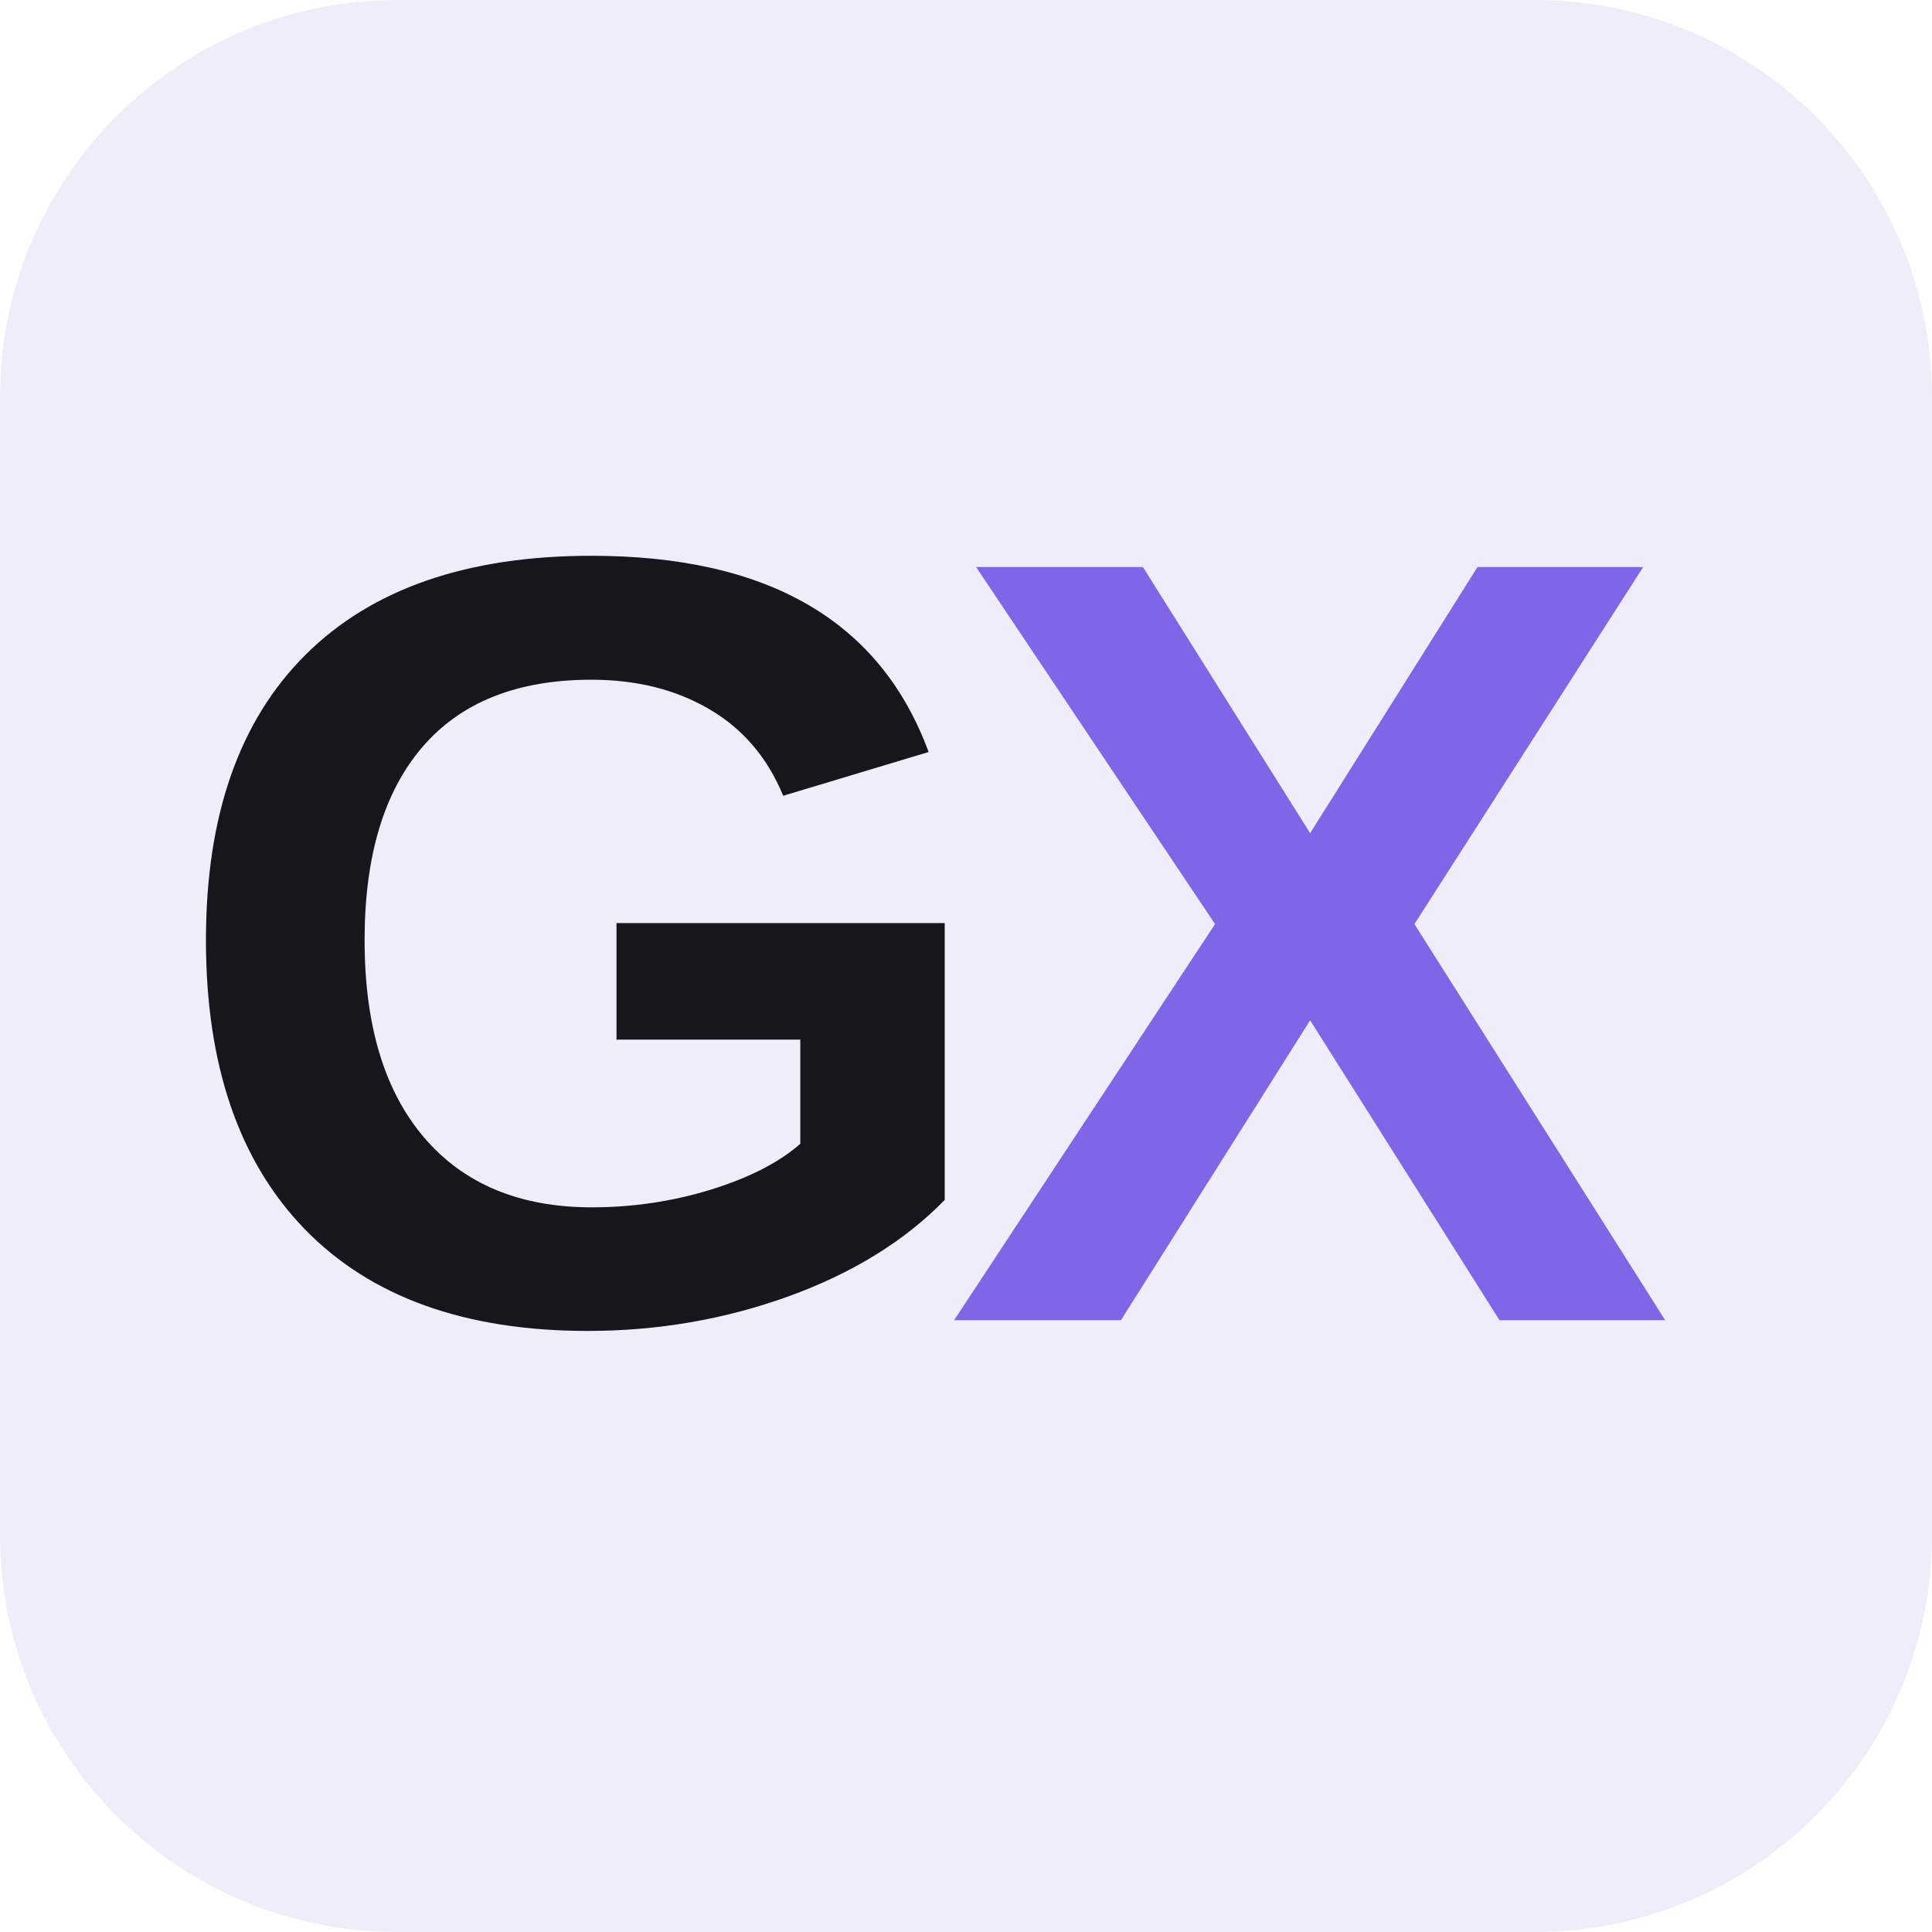
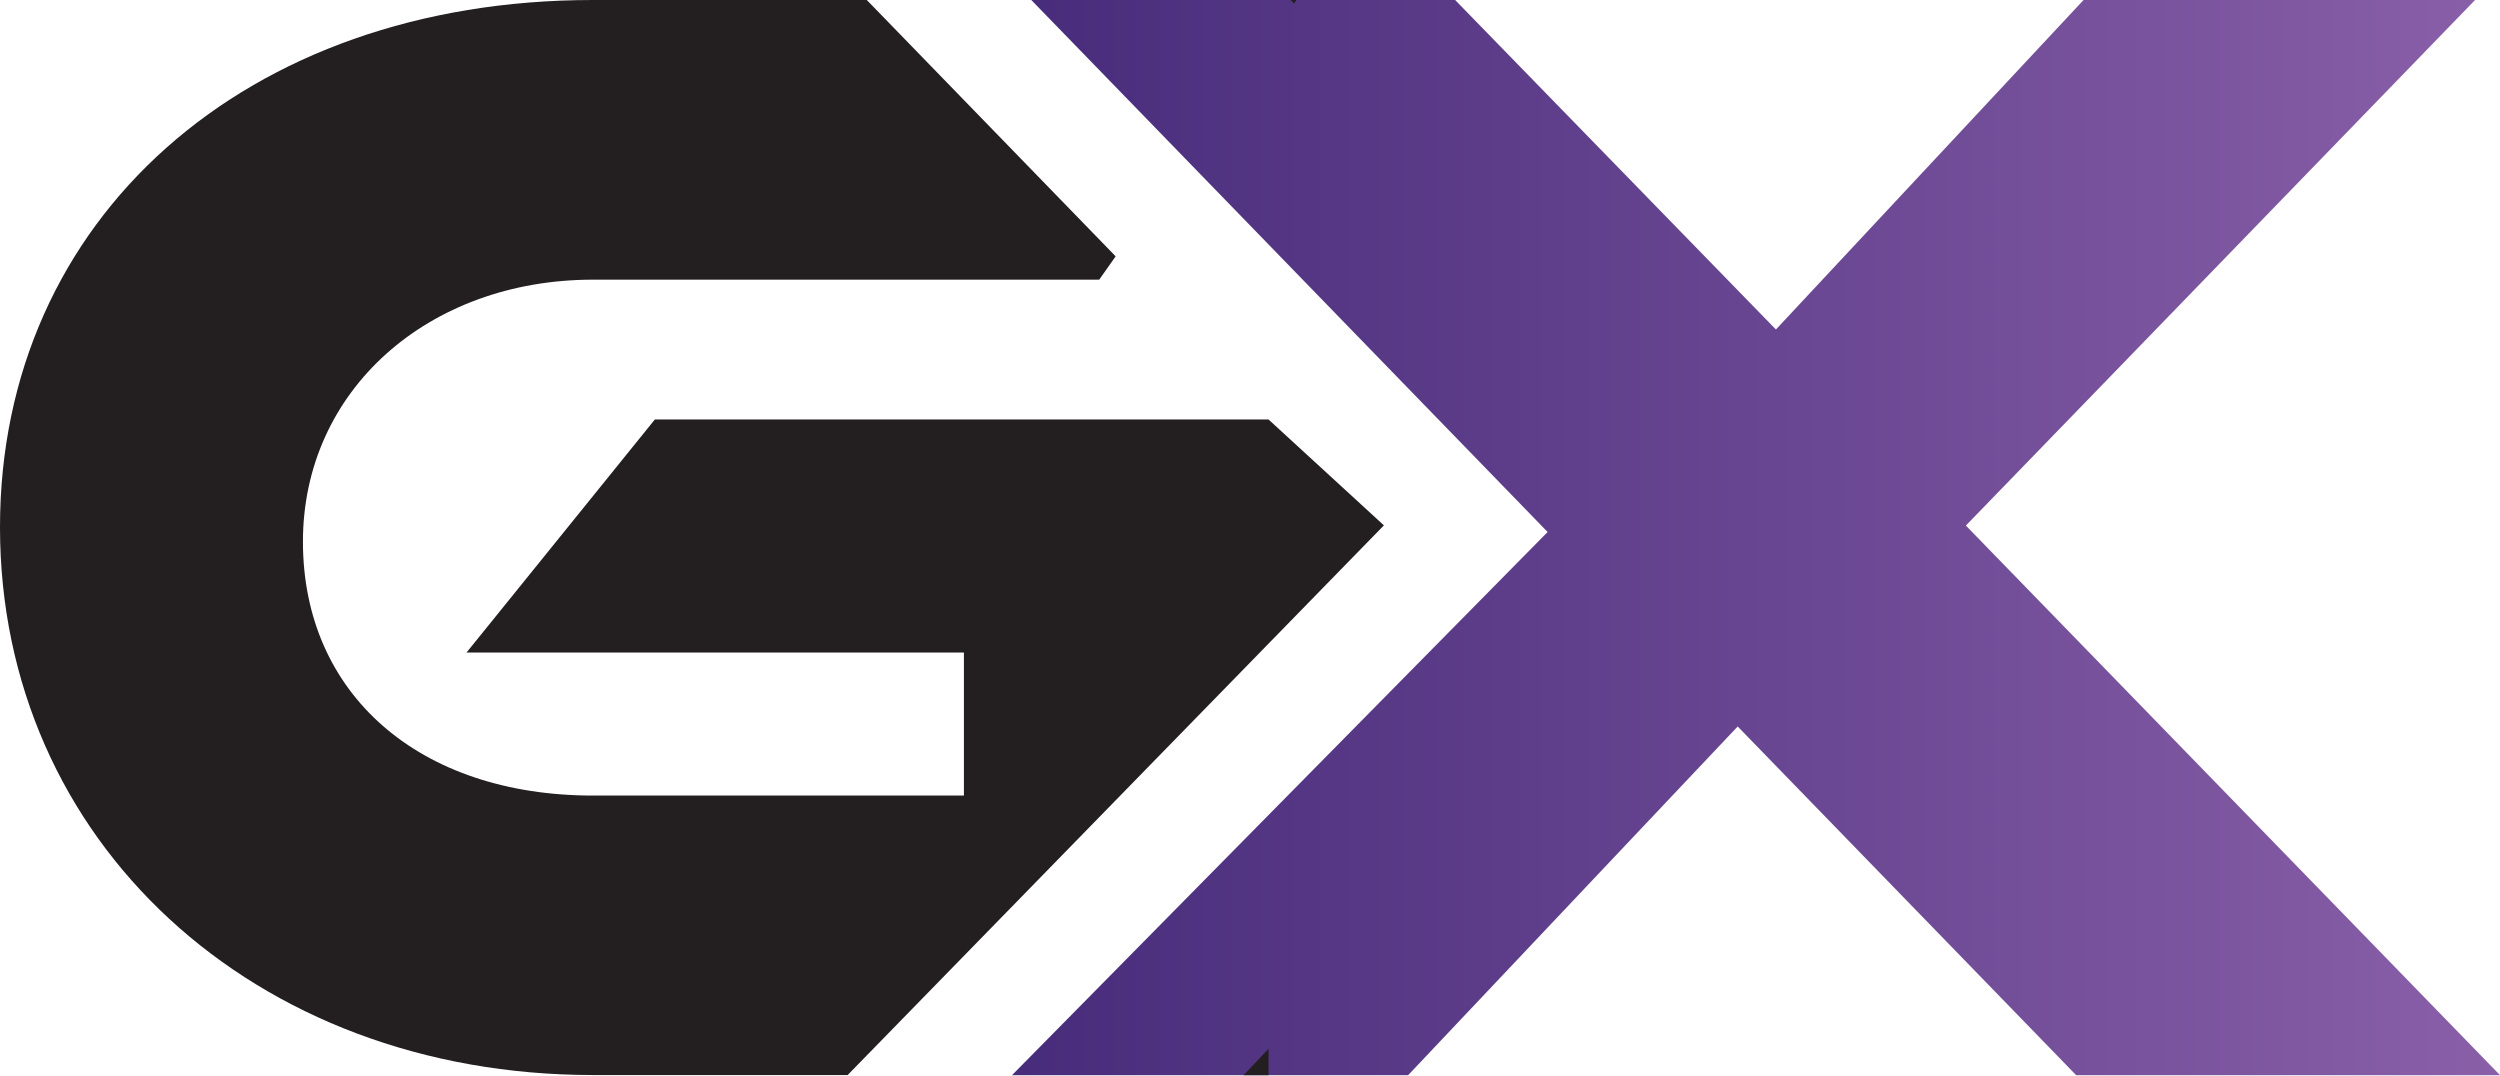
- <svg xmlns="http://www.w3.org/2000/svg" viewBox="0 0 180 180" role="img" aria-label="GX">
-   <rect width="180" height="180" rx="37" fill="#F0EDFA" />
-   <text x="15" y="123" fill="#16161D" font-family="Arial, sans-serif" font-size="102" font-weight="900" letter-spacing="-14">G</text>
-   <text x="88" y="123" fill="#8066E6" font-family="Arial, sans-serif" font-size="102" font-weight="900" letter-spacing="-14">X</text>
+ <svg xmlns="http://www.w3.org/2000/svg" viewBox="0 0 387.87 166.82">
+   <defs>
+     <style>.cls-1{fill:url(#linear-gradient);}.cls-2{fill:#231f20;}</style>
+     <linearGradient id="linear-gradient" x1="157.04" y1="83.41" x2="387.87" y2="83.41" gradientUnits="userSpaceOnUse">
+       <stop offset="0" stop-color="#472c7b" />
+       <stop offset="1" stop-color="#895fa8" />
+     </linearGradient>
+   </defs>
+   <g id="Layer_2" data-name="Layer 2">
+     <g id="Layer_1-2" data-name="Layer 1">
+       <path class="cls-1" d="M384,0,305,81.54l82.88,85.28H322.12L269.6,112.71l-51.14,54.11H157l83.11-84.28L160,0h65.76l49.77,51.12L323.26,0Z" />
+       <polygon class="cls-2" points="201.15 0 200.24 0 200.77 0.54 201.15 0" />
+       <path class="cls-2" d="M196.81,65.08H101.6L72.38,101.24h77.17v22.19H92c-26.94,0-45-15.71-45-39.4,0-23.44,19.41-40.64,45-40.64h78.54l2.55-3.62L134.48,0H92C38.13,0,0,33.91,0,81.79c0,48.63,39.27,85,92,85h39.51l83.2-85.28Z" />
+       <polygon class="cls-2" points="192.93 166.82 196.81 166.82 196.81 162.72 192.93 166.82" />
+     </g>
+   </g>
</svg>
